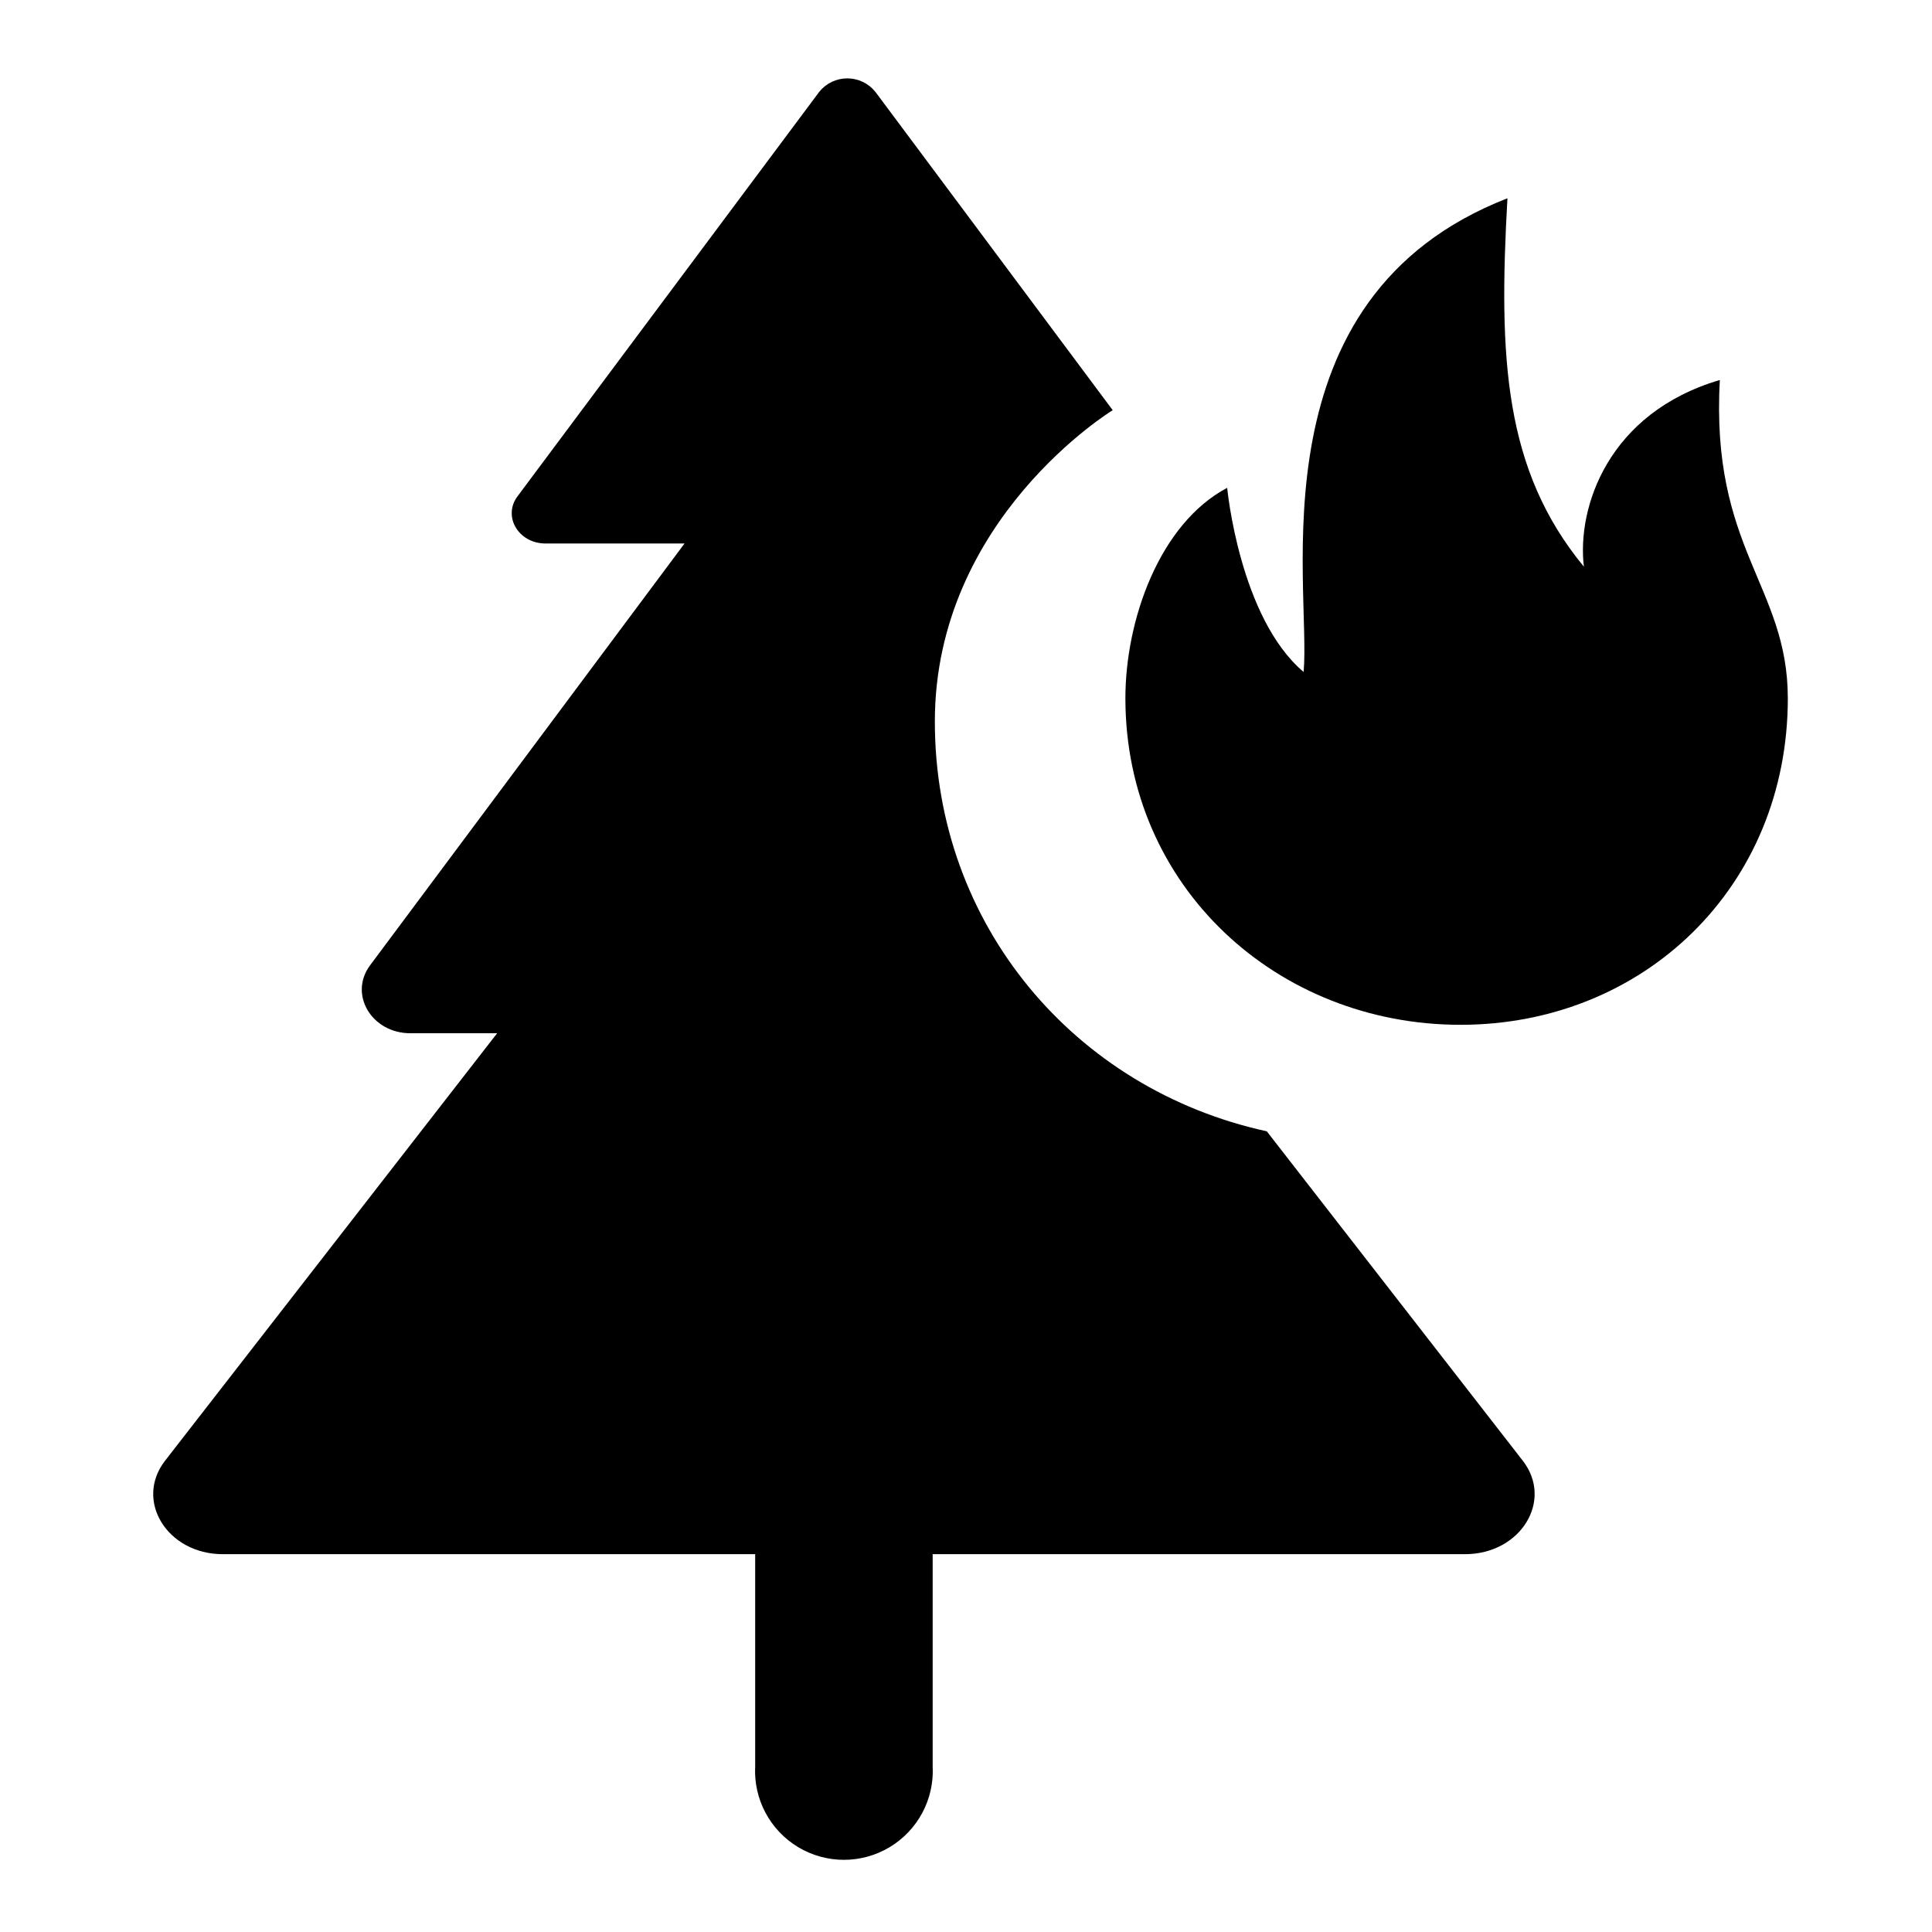
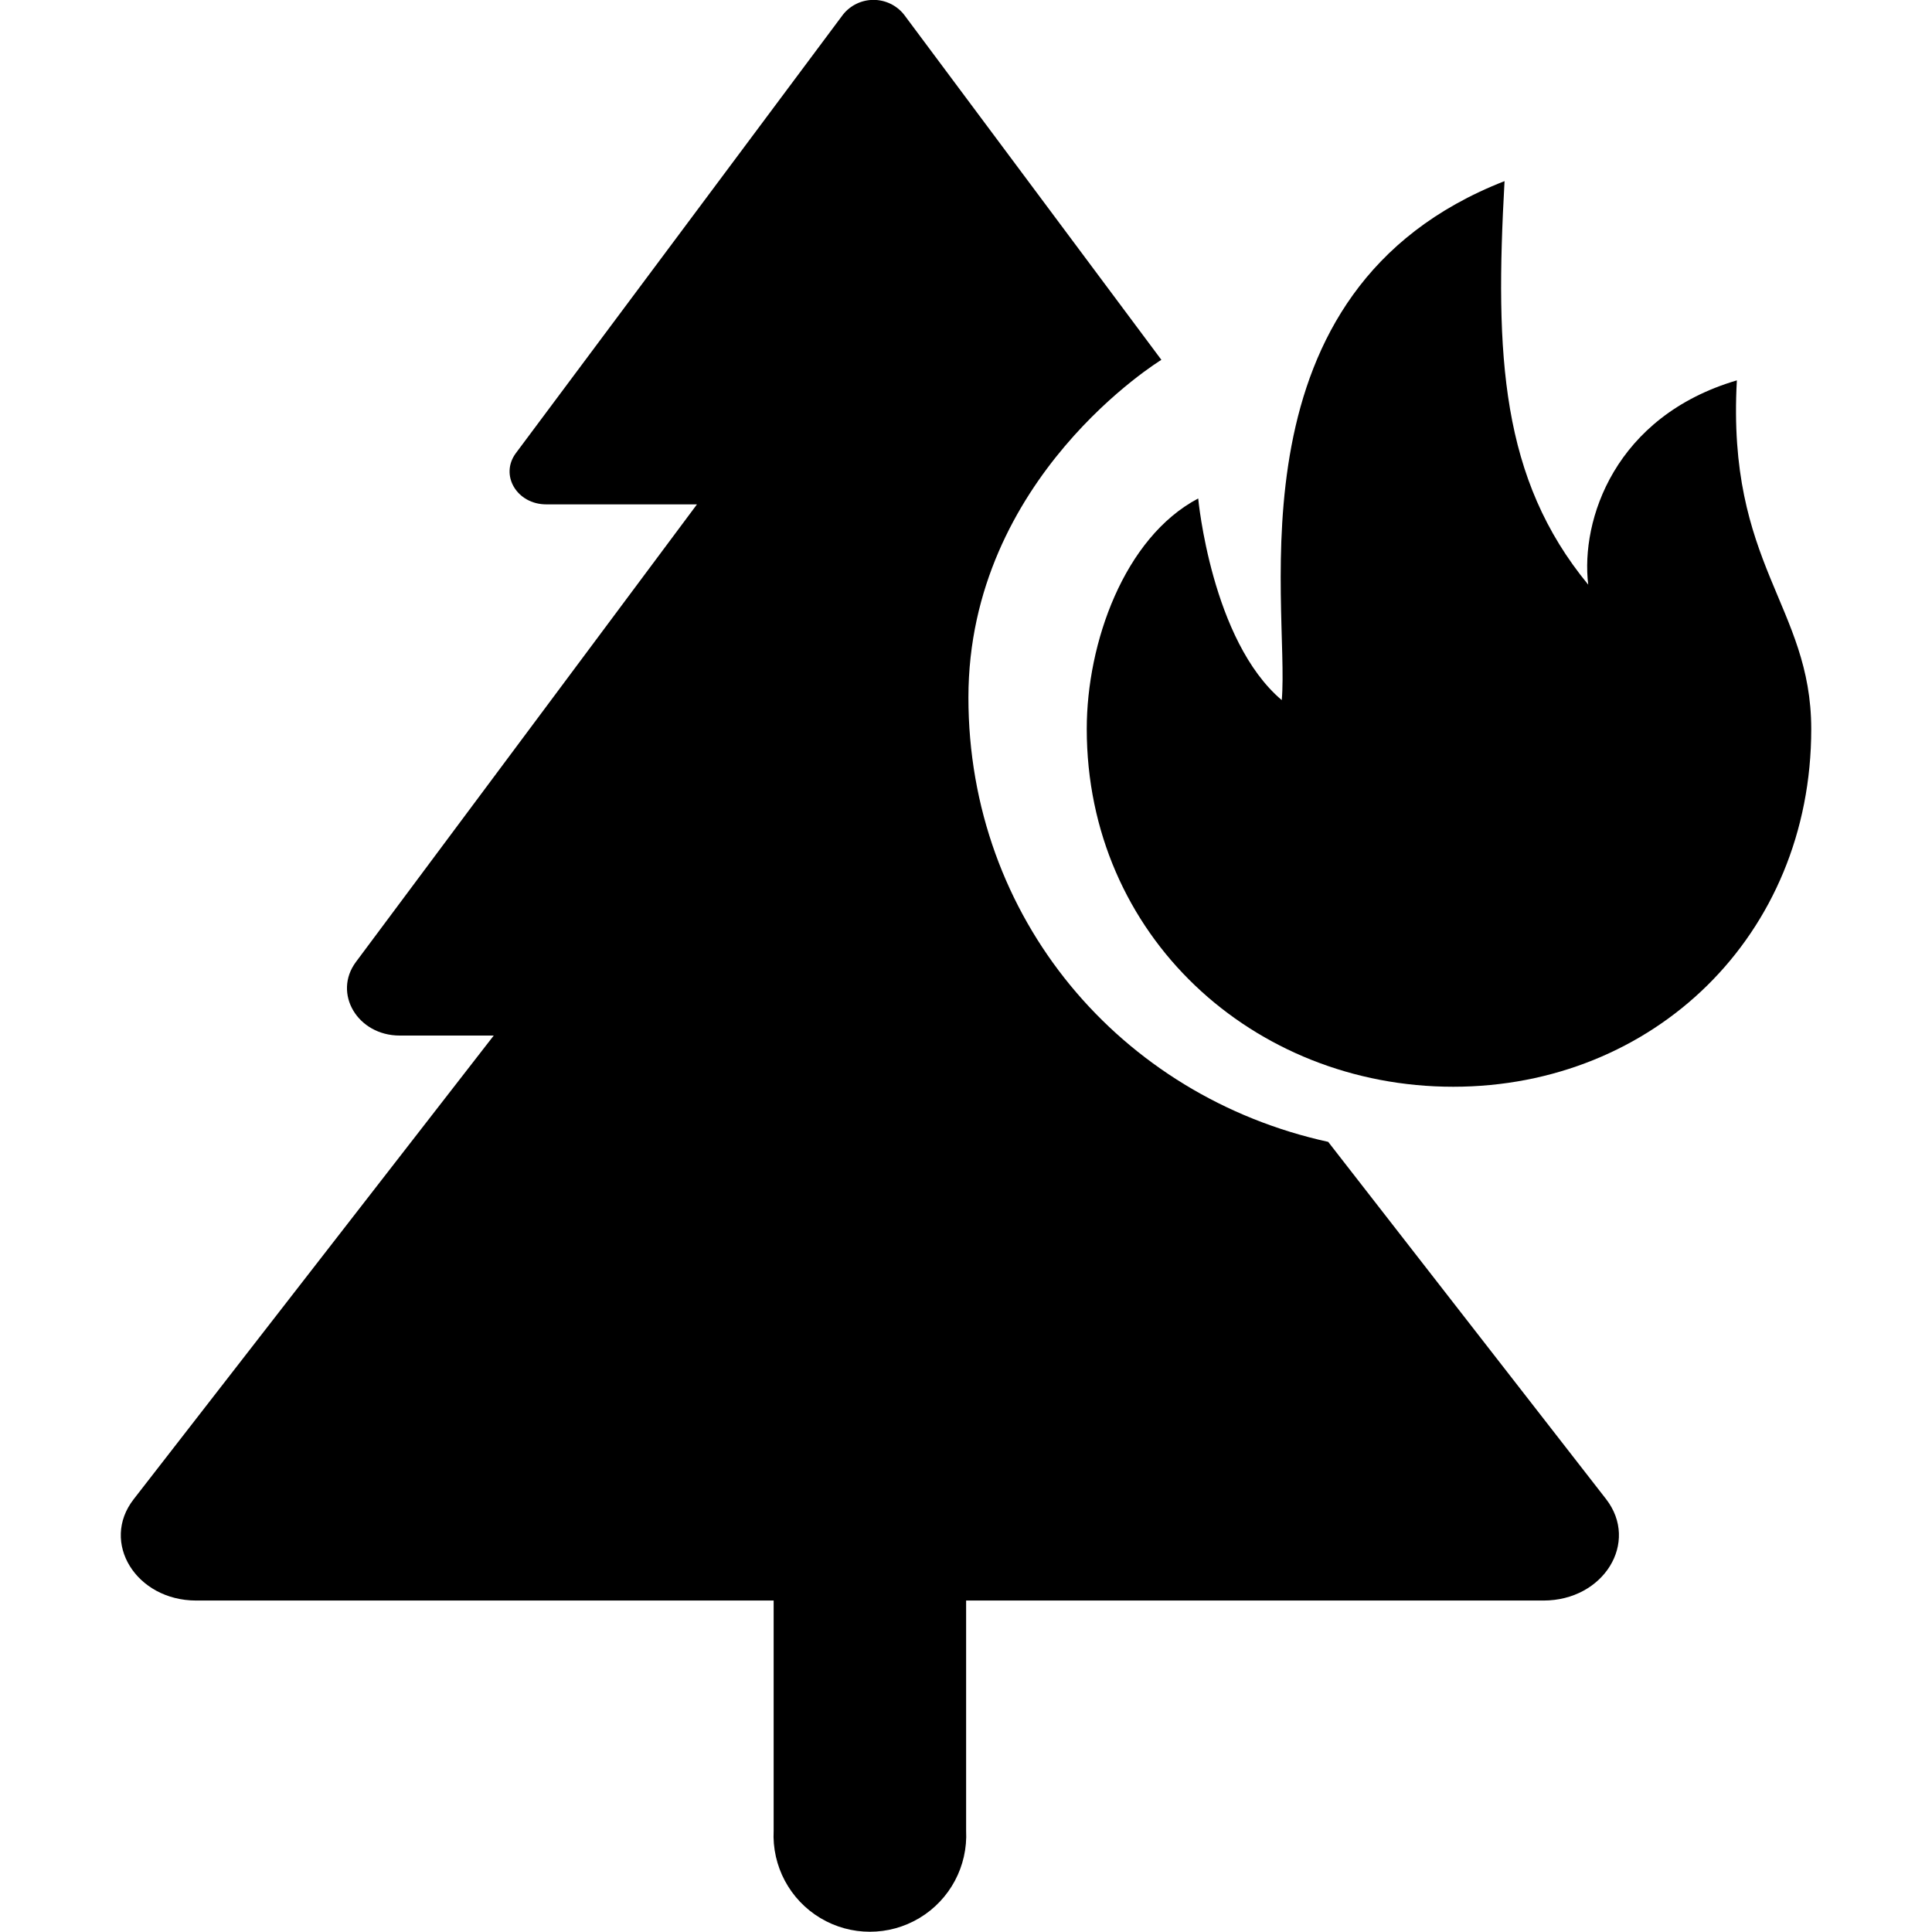
<svg xmlns="http://www.w3.org/2000/svg" width="16" height="16" fill="currentColor" class="qi-1084" viewBox="0 0 16 16">
-   <path d="M10.491 9.369C8.9 9.022 7.742 7.659 7.742 5.976c0-1.682 1.473-2.579 1.473-2.579L7.249.76a.298.298 0 0 0-.464 0L4.286 4.11c-.125.167.008.391.232.391h1.151L3.065 7.994c-.179.24.012.563.334.563h.718l-2.75 3.54c-.256.33.018.774.478.774h4.409v1.757a.736.736 0 1 0 1.47 0v-1.757h4.409c.46 0 .734-.444.478-.774l-2.12-2.728Z" />
-   <path d="M14.243 3.147c-.925.272-1.185 1.055-1.126 1.546-.66-.801-.708-1.725-.633-3.051-2.117.824-1.624 3.201-1.688 3.923-.532-.45-.633-1.525-.633-1.525-.561.297-.843 1.095-.843 1.742 0 1.565 1.26 2.705 2.775 2.705s2.711-1.141 2.711-2.705c-.001-.93-.641-1.237-.563-2.635Z" />
+   <path d="M11.002 9.457C9.276 9.08 8.02 7.602 8.02 5.777c0-1.824 1.598-2.797 1.598-2.797L7.486.12a.323.323 0 0 0-.504 0l-2.71 3.633c-.135.182.009.424.252.424h1.248L2.948 7.966c-.194.26.013.61.362.61h.779l-2.982 3.84c-.278.357.02.839.518.839h4.782v1.905a.798.798 0 1 0 1.594 0v-1.905h4.781c.5 0 .796-.482.519-.84L11 9.457Z" />
+   <path d="M14.384 3.15c-1.011.298-1.296 1.156-1.231 1.692-.722-.877-.774-1.89-.693-3.342-2.314.903-1.776 3.507-1.845 4.298-.583-.493-.692-1.67-.692-1.67C9.308 4.453 9 5.327 9 6.036 9 7.75 10.378 9 12.035 9 13.692 9 15 7.75 15 6.037c-.001-1.02-.701-1.356-.616-2.887Z" />
</svg>
